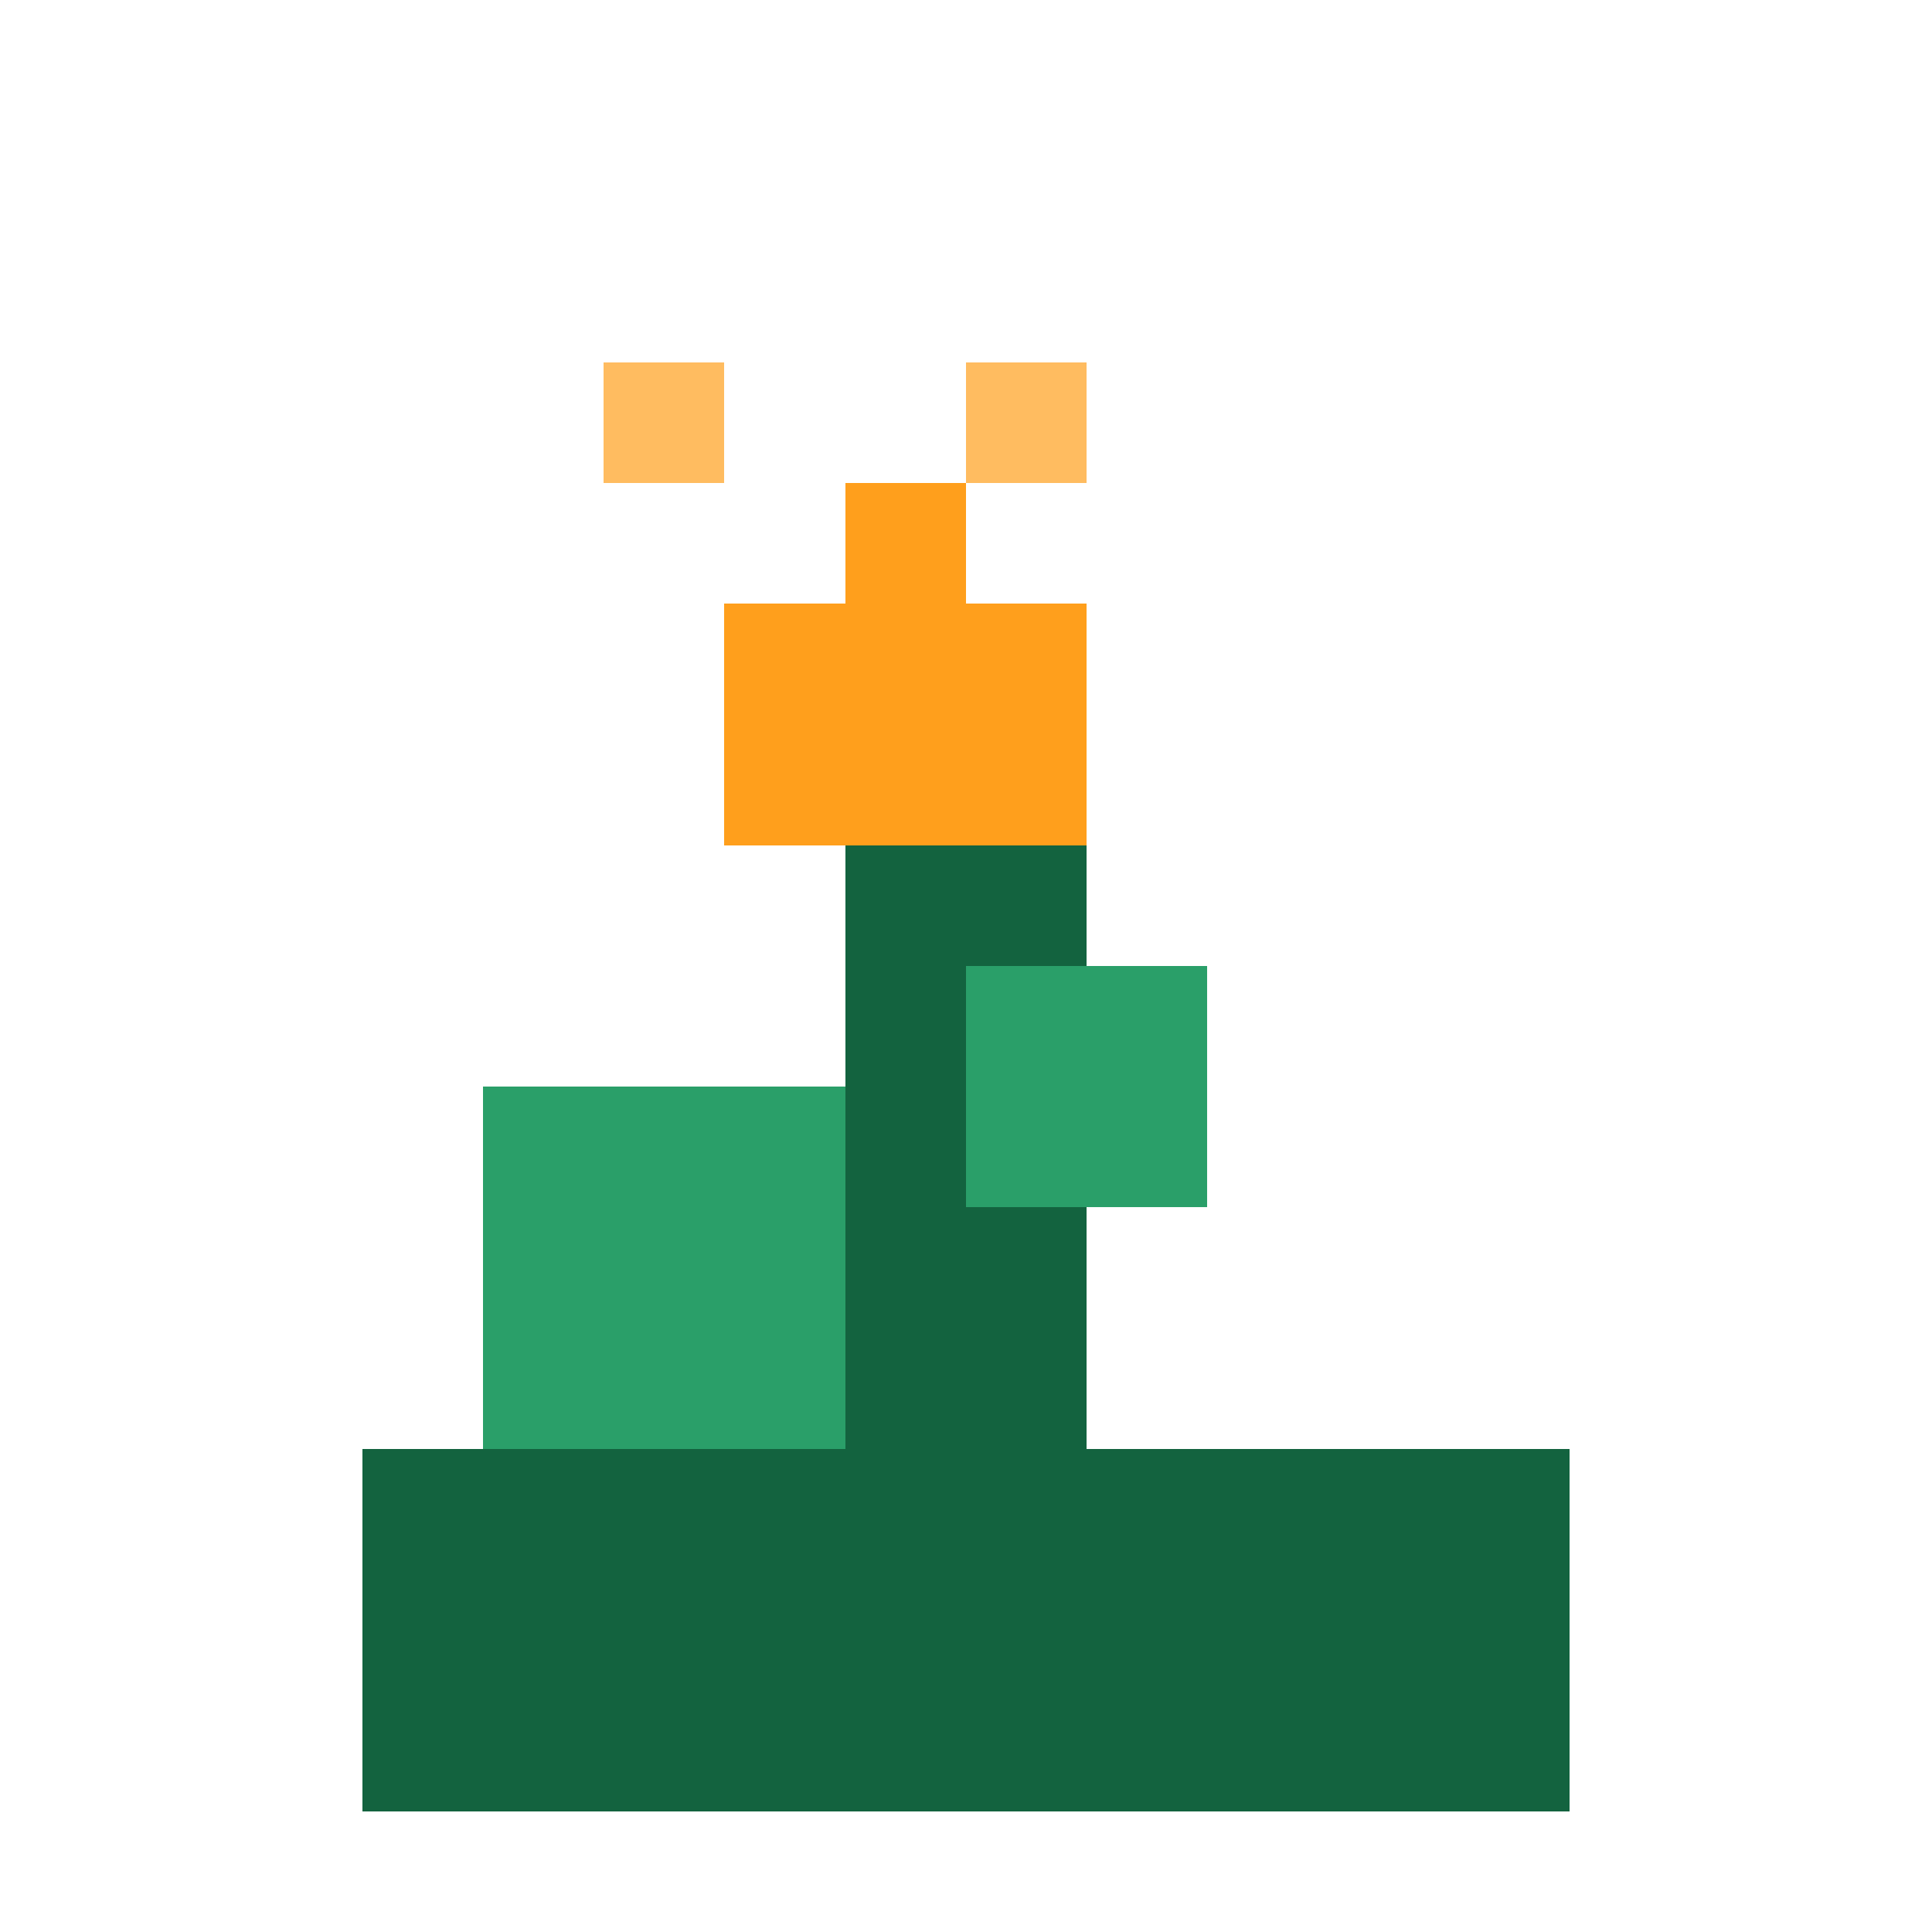
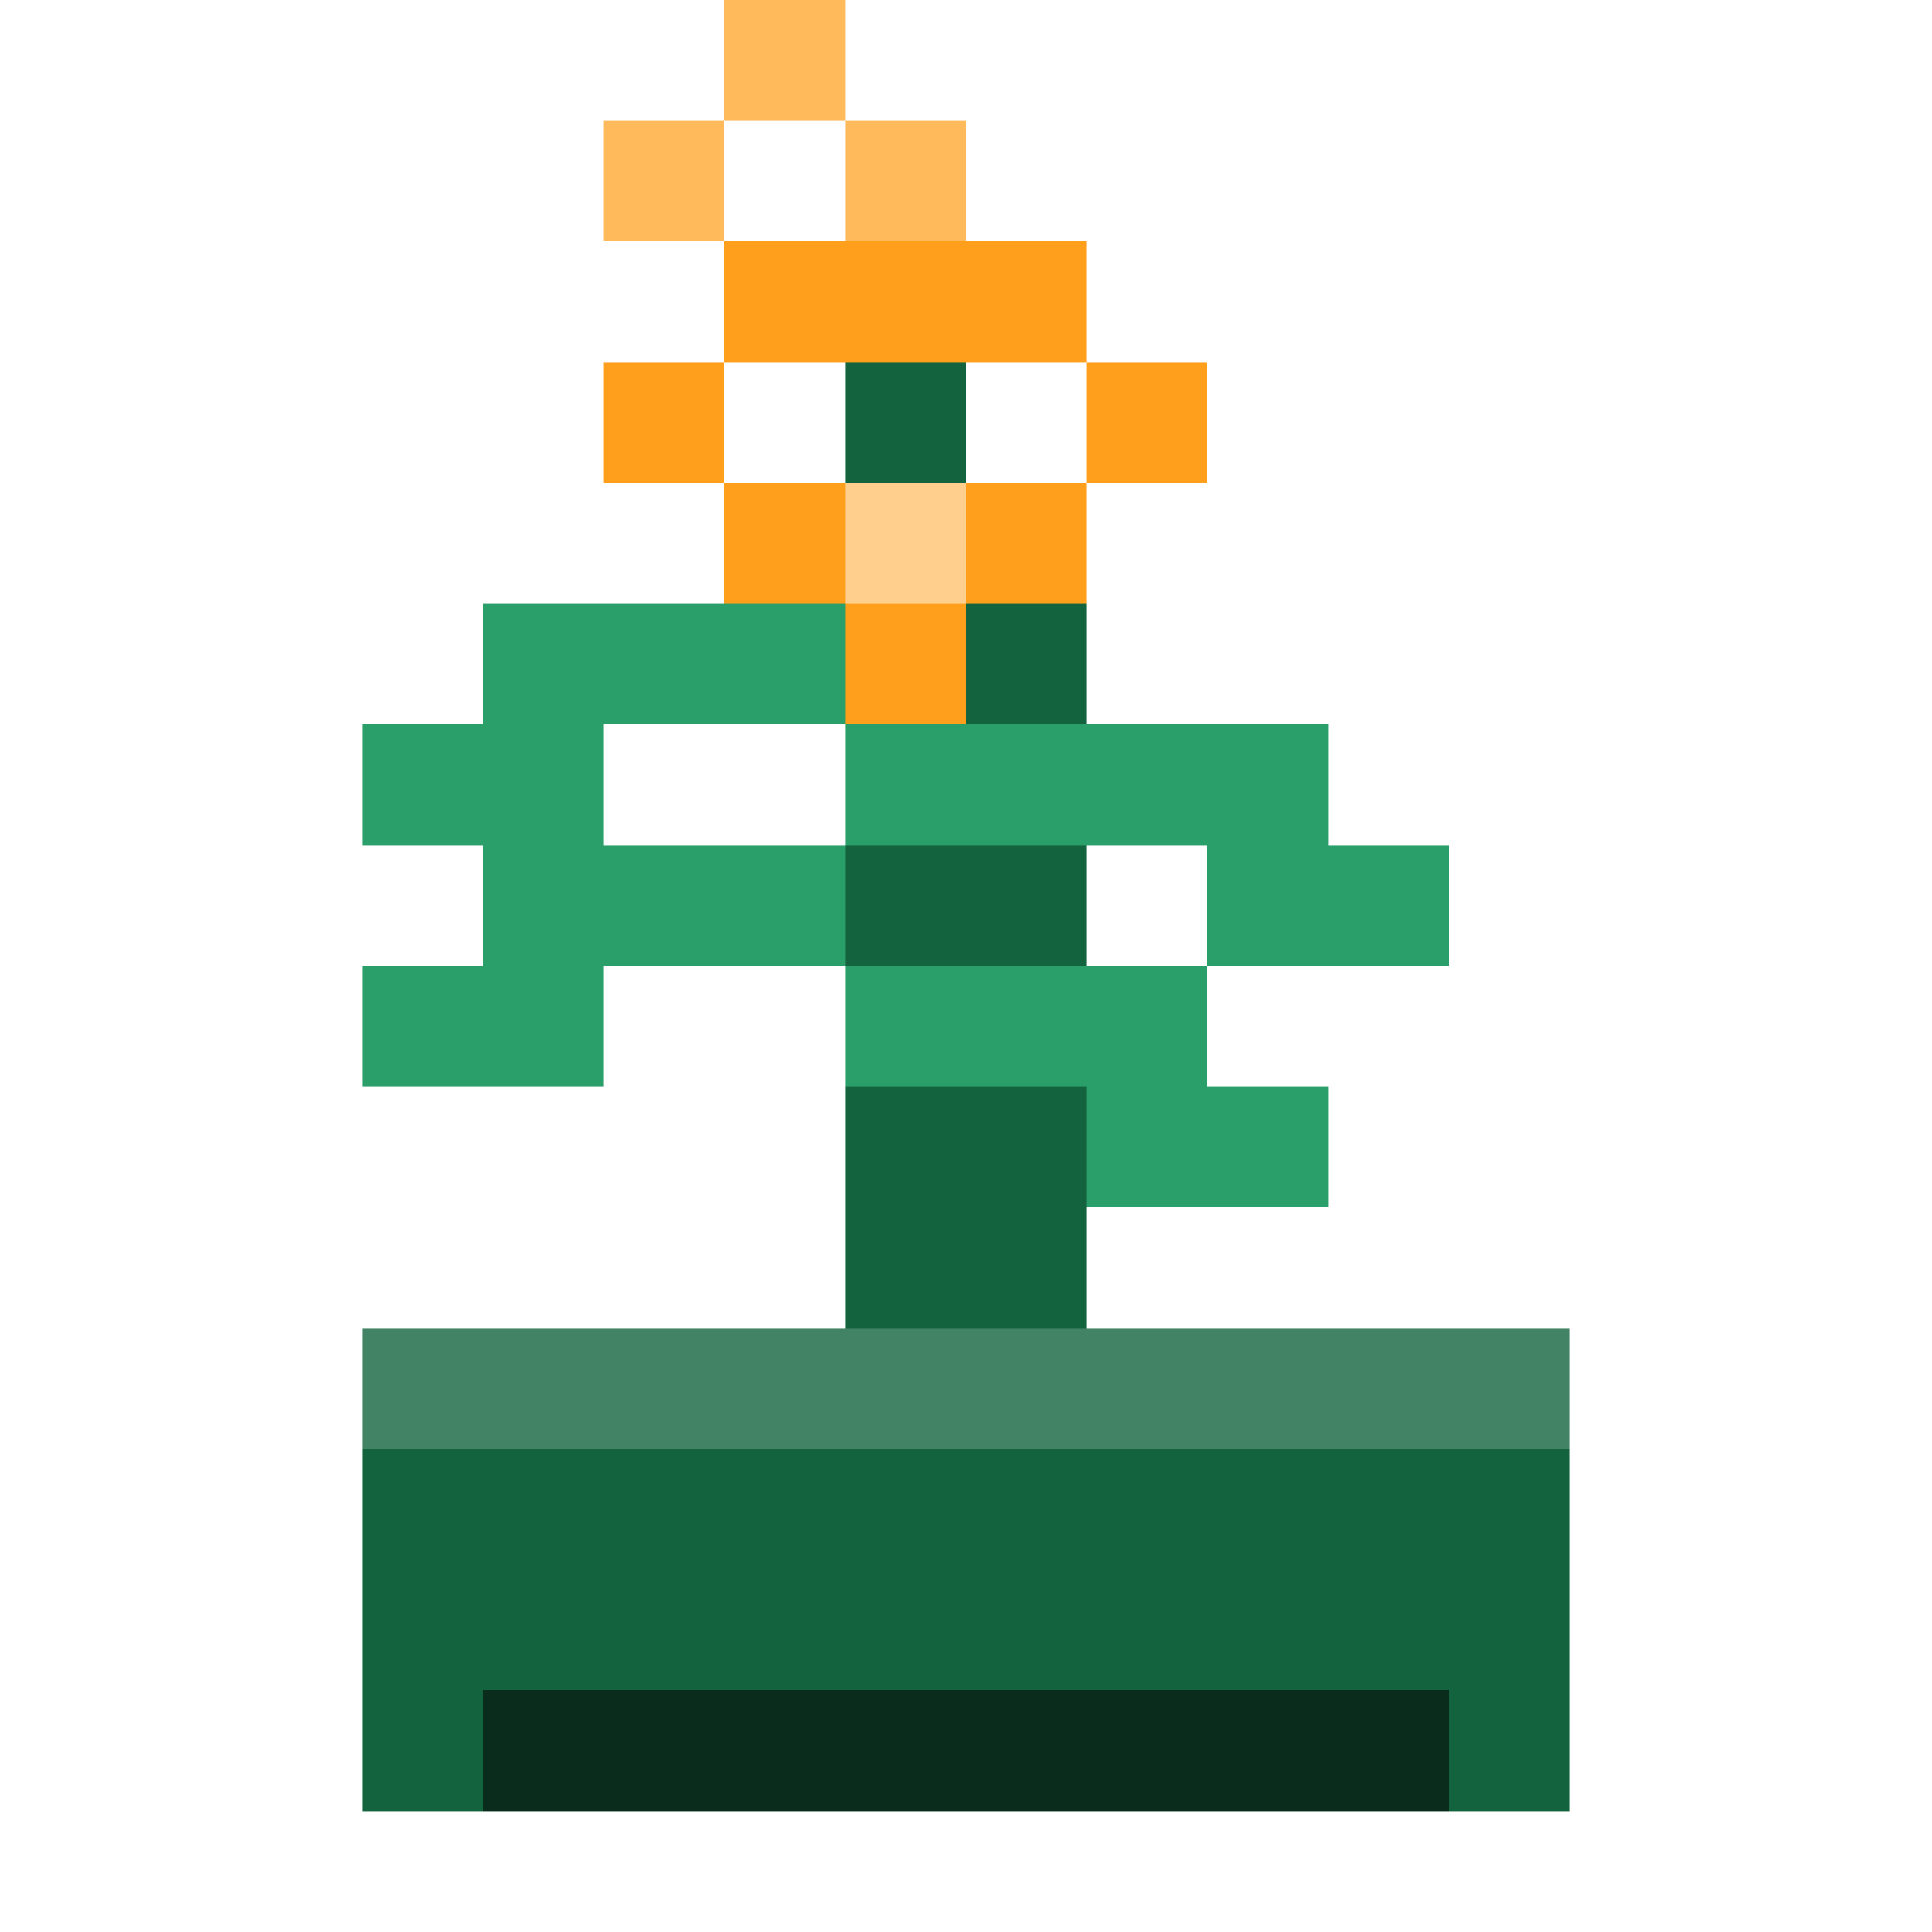
<svg xmlns="http://www.w3.org/2000/svg" width="64" height="64" viewBox="0 0 32 32" fill="none" shape-rendering="crispEdges">
-   <rect x="10" y="6" width="2" height="2" fill="#ffbc60" />
-   <rect x="16" y="6" width="2" height="2" fill="#ffbc60" />
-   <rect x="14" y="8" width="2" height="2" fill="#FF9F1C" />
-   <rect x="12" y="10" width="6" height="2" fill="#FF9F1C" />
-   <rect x="12" y="12" width="6" height="2" fill="#FF9F1C" />
+   <rect x="12" y="0" width="2" height="2" fill="#ffba5c" />
+   <rect x="10" y="2" width="2" height="2" fill="#ffba5c" />
+   <rect x="14" y="2" width="2" height="2" fill="#ffba5c" />
+   <rect x="12" y="4" width="6" height="2" fill="#FF9F1C" />
+   <rect x="10" y="6" width="2" height="2" fill="#FF9F1C" />
+   <rect x="14" y="6" width="2" height="2" fill="#13633F" />
+   <rect x="18" y="6" width="2" height="2" fill="#FF9F1C" />
+   <rect x="12" y="8" width="2" height="2" fill="#FF9F1C" />
+   <rect x="14" y="8" width="2" height="2" fill="#ffcf8e" />
+   <rect x="16" y="8" width="2" height="2" fill="#FF9F1C" />
+   <rect x="8" y="10" width="6" height="2" fill="#2A9F69" />
+   <rect x="14" y="10" width="2" height="2" fill="#FF9F1C" />
+   <rect x="16" y="10" width="2" height="2" fill="#13633F" />
+   <rect x="6" y="12" width="4" height="2" fill="#2A9F69" />
+   <rect x="14" y="12" width="8" height="2" fill="#2A9F69" />
+   <rect x="8" y="14" width="6" height="2" fill="#2A9F69" />
  <rect x="14" y="14" width="4" height="2" fill="#13633F" />
-   <rect x="14" y="16" width="2" height="2" fill="#13633F" />
-   <rect x="16" y="16" width="4" height="2" fill="#2A9F69" />
-   <rect x="8" y="18" width="6" height="2" fill="#2A9F69" />
-   <rect x="14" y="18" width="2" height="2" fill="#13633F" />
-   <rect x="16" y="18" width="4" height="2" fill="#2A9F69" />
-   <rect x="8" y="20" width="6" height="2" fill="#2A9F69" />
+   <rect x="20" y="14" width="4" height="2" fill="#2A9F69" />
+   <rect x="6" y="16" width="4" height="2" fill="#2A9F69" />
+   <rect x="14" y="16" width="6" height="2" fill="#2A9F69" />
+   <rect x="14" y="18" width="4" height="2" fill="#13633F" />
+   <rect x="18" y="18" width="4" height="2" fill="#2A9F69" />
  <rect x="14" y="20" width="4" height="2" fill="#13633F" />
-   <rect x="8" y="22" width="6" height="2" fill="#2A9F69" />
-   <rect x="14" y="22" width="4" height="2" fill="#13633F" />
+   <rect x="6" y="22" width="20" height="2" fill="#428265" />
  <rect x="6" y="24" width="20" height="2" fill="#13633F" />
  <rect x="6" y="26" width="20" height="2" fill="#13633F" />
-   <rect x="6" y="28" width="20" height="2" fill="#13633F" />
+   <rect x="6" y="28" width="2" height="2" fill="#13633F" />
+   <rect x="8" y="28" width="16" height="2" fill="#0A2C1C" />
+   <rect x="24" y="28" width="2" height="2" fill="#13633F" />
</svg>
